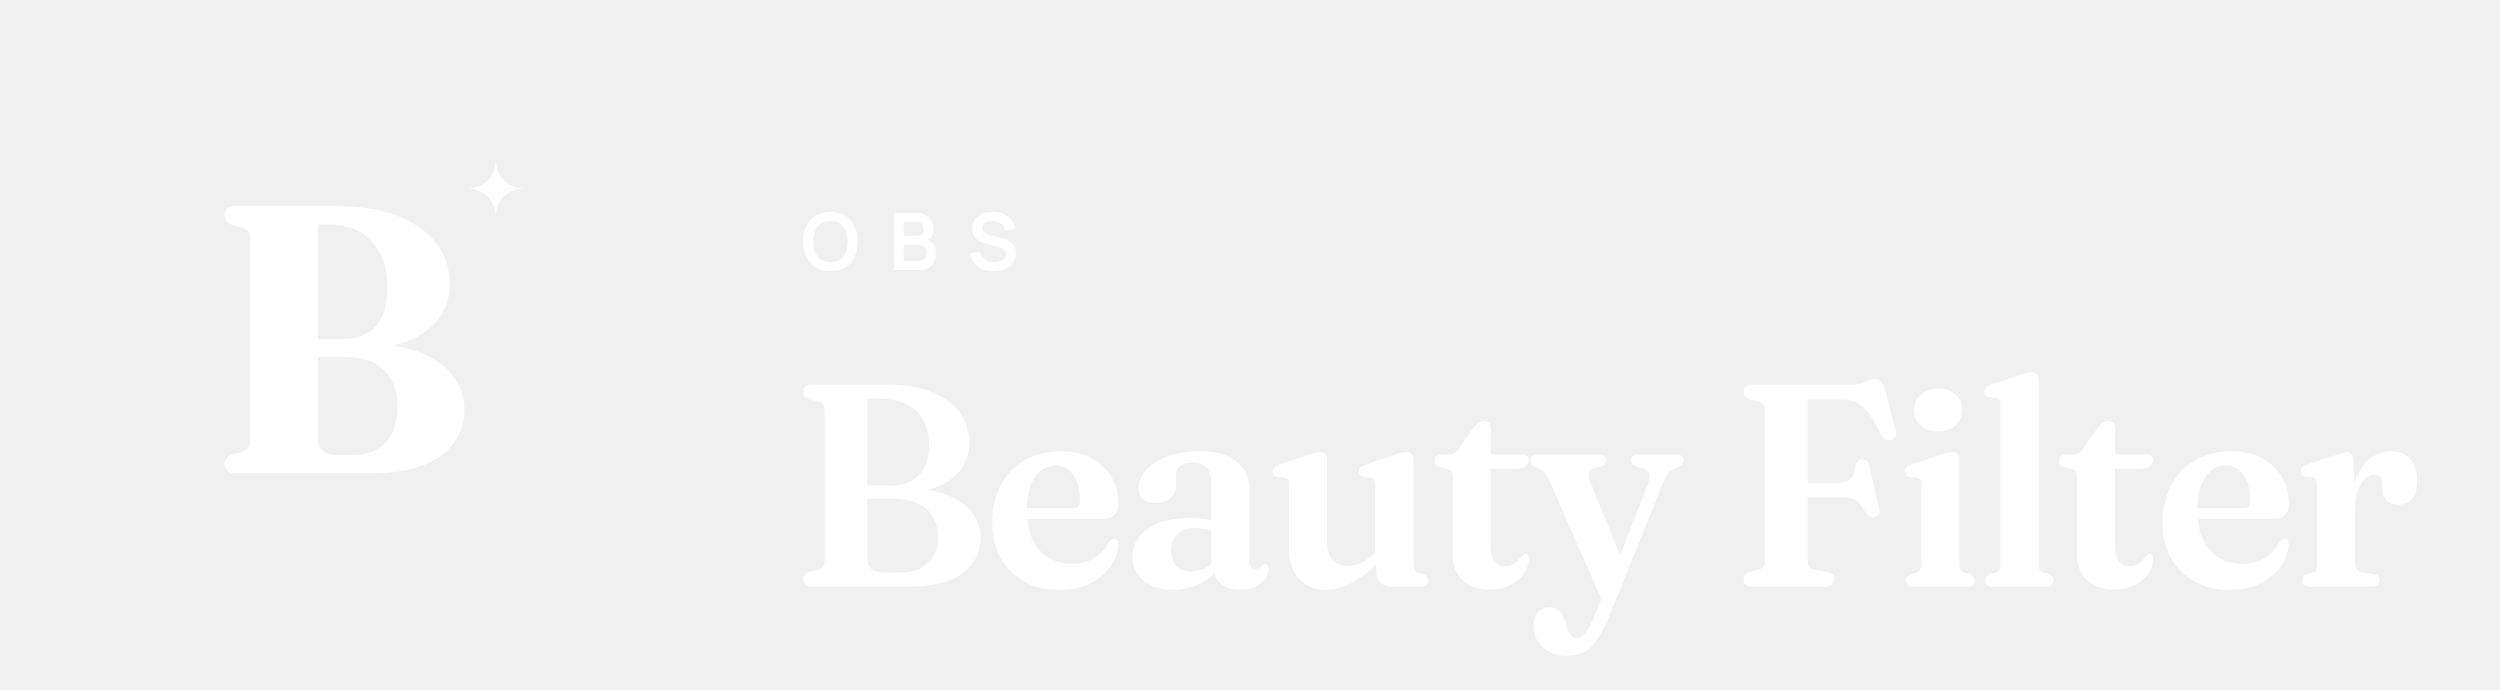
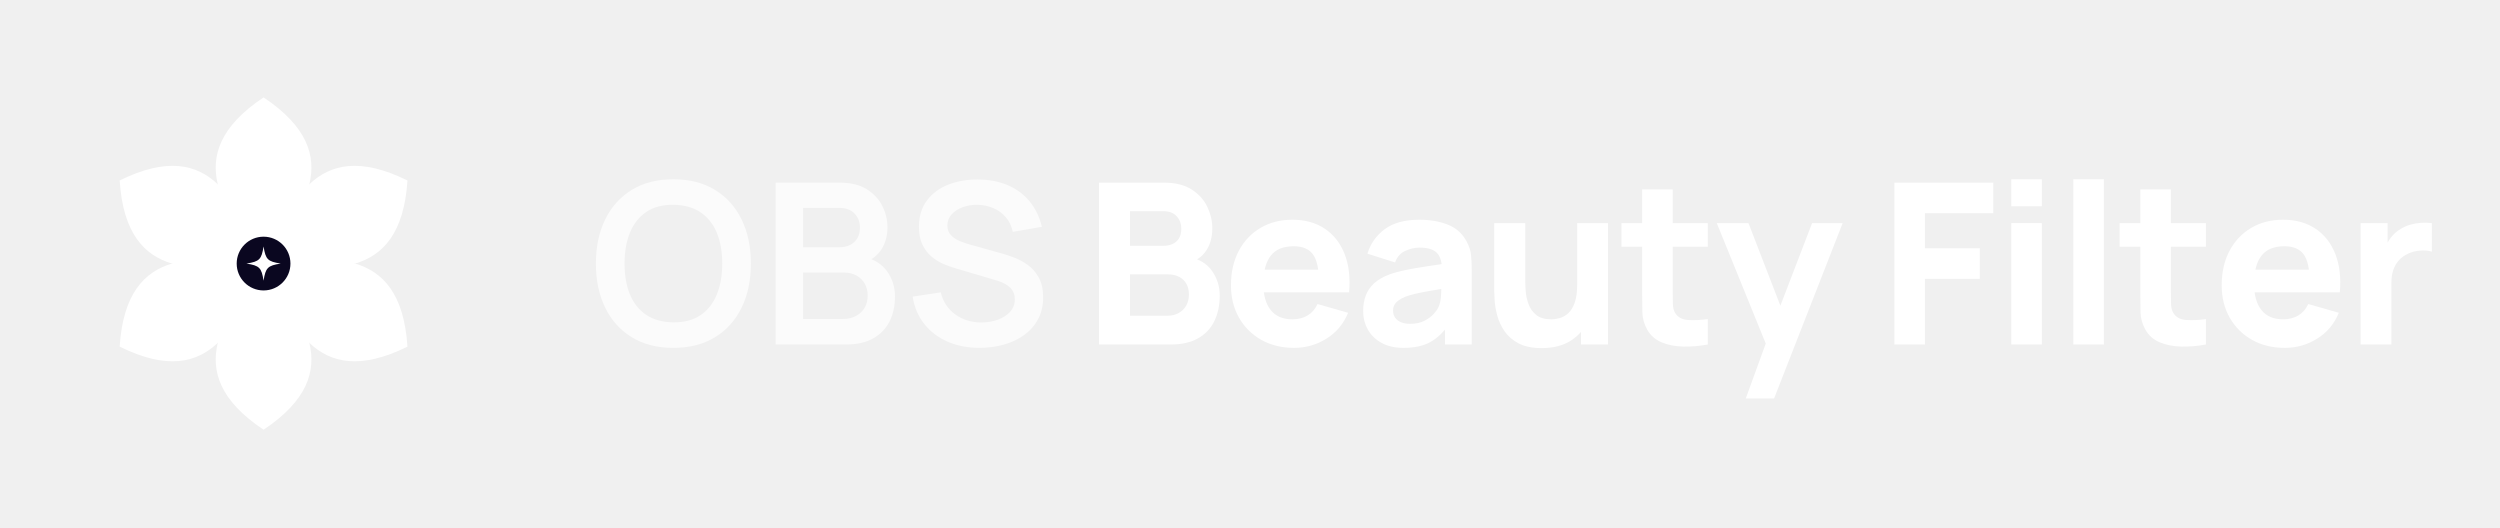
- <svg xmlns="http://www.w3.org/2000/svg" width="537" height="148" viewBox="0 0 537 148" role="img" aria-label="OBS Beauty Filter">
+ <svg xmlns="http://www.w3.org/2000/svg" width="645" height="136" viewBox="0 0 645 136" role="img" aria-label="OBS Beauty Filter">
  <defs>
    <linearGradient id="tile" x1="0" y1="0" x2="1" y2="1">
-       <stop offset="0" stop-color="#121A31" />
-       <stop offset="1" stop-color="#1D2745" />
+       <stop offset="0" stop-color="#1D1145" />
+       <stop offset="1" stop-color="#0A0720" />
    </linearGradient>
-     <radialGradient id="tileGlow" cx="0.28" cy="0.20" r="0.9">
-       <stop offset="0" stop-color="#FF5C9E" stop-opacity="0.22" />
-       <stop offset="0.55" stop-color="#FF5C9E" stop-opacity="0.06" />
-       <stop offset="1" stop-color="#FF5C9E" stop-opacity="0" />
-     </radialGradient>
-     <linearGradient id="bgrad" gradientUnits="userSpaceOnUse" x1="120" y1="1450" x2="1450" y2="-120">
-       <stop offset="0" stop-color="#FF5C9E" />
-       <stop offset="0.55" stop-color="#FF7FA8" />
-       <stop offset="1" stop-color="#FFB36B" />
+     <linearGradient id="gloss" x1="0" y1="0" x2="0" y2="1">
+       <stop offset="0" stop-color="#FFFFFF" stop-opacity="0.30" />
+       <stop offset="1" stop-color="#FFFFFF" stop-opacity="0" />
    </linearGradient>
-     <linearGradient id="wgrad" gradientUnits="userSpaceOnUse" x1="0" y1="0" x2="6174.0" y2="0">
-       <stop offset="0" stop-color="#FF5C9E" />
-       <stop offset="0.55" stop-color="#FF7FA8" />
-       <stop offset="1" stop-color="#FFB36B" />
-     </linearGradient>
-     <radialGradient id="bgGlowA" cx="8%" cy="0%" r="78%">
-       <stop offset="0" stop-color="#FF5C9E" stop-opacity="0.26" />
-       <stop offset="0.55" stop-color="#FF5C9E" stop-opacity="0.07" />
-       <stop offset="1" stop-color="#FF5C9E" stop-opacity="0" />
-     </radialGradient>
-     <radialGradient id="bgGlowB" cx="106%" cy="112%" r="62%">
-       <stop offset="0" stop-color="#FFB36B" stop-opacity="0.20" />
-       <stop offset="0.6" stop-color="#FFB36B" stop-opacity="0.05" />
-       <stop offset="1" stop-color="#FFB36B" stop-opacity="0" />
-     </radialGradient>
-     <linearGradient id="wgradL" gradientUnits="userSpaceOnUse" x1="0" y1="0" x2="6174.0" y2="0">
-       <stop offset="0" stop-color="#E23A74" />
-       <stop offset="0.55" stop-color="#F04A80" />
-       <stop offset="1" stop-color="#FF7A4D" />
-     </linearGradient>
-     <linearGradient id="accent" x1="0" y1="0" x2="1" y2="0">
-       <stop offset="0" stop-color="#FF5C9E" />
-       <stop offset="1" stop-color="#FFB36B" />
-     </linearGradient>
+     <clipPath id="tileClip">
+       <rect x="8" y="8" width="184" height="184" rx="46" />
+     </clipPath>
  </defs>
-   <g transform="translate(8 8) scale(0.2578125)">
-     <g transform="translate(256 252) scale(1.0)">
-       <g transform="translate(-109.790 111.300) scale(0.159 -0.159)" fill="#FFFFFF">
-         <path transform="translate(0.00 0)" d="M1319 335Q1319 186 1196.5 93.0Q1074 0 828 0H115Q89 0 75.5 12.5Q62 25 62 47Q62 82 98 97L150 111Q176 120 186.5 134.0Q197 148 197 175V1233Q197 1256 187.5 1268.0Q178 1280 151 1289L98 1303Q62 1318 62 1353Q62 1375 75.5 1387.5Q89 1400 115 1400H646Q835 1400 968.0 1348.5Q1101 1297 1171.5 1205.0Q1242 1113 1242 992Q1242 892 1186.5 815.0Q1131 738 1026.0 694.5Q921 651 770 651L820 677Q973 677 1085.0 633.5Q1197 590 1258.0 513.0Q1319 436 1319 335ZM697 609H470V703H675Q754 703 808.0 733.5Q862 764 889.0 825.0Q916 886 916 978Q916 1077 878.0 1150.5Q840 1224 771.0 1264.0Q702 1304 608 1304H551V185Q551 140 576.5 118.0Q602 96 649 96H741Q813 96 864.0 127.0Q915 158 941.5 214.5Q968 271 968 349Q968 469 899.0 539.0Q830 609 697 609Z" />
-       </g>
-       <path d="M 126.00 -149.00 Q 127.95 -127.95 149.00 -126.00 Q 127.95 -124.05 126.00 -103.00 Q 124.05 -124.05 103.00 -126.00 Q 124.05 -127.95 126.00 -149.00 Z" fill="#FFFFFF" opacity="0.92" />
-     </g>
+   <g transform="translate(10 10) scale(0.630435) translate(-8.0 -8.0)">
+     <path d="M100 100 C114 80 136 56 100 32 C64 56 86 80 100 100 Z" fill="#FFFFFF" transform="rotate(0 100 100)" />
+     <path d="M100 100 C114 80 136 56 100 32 C64 56 86 80 100 100 Z" fill="#FFFFFF" transform="rotate(60 100 100)" />
+     <path d="M100 100 C114 80 136 56 100 32 C64 56 86 80 100 100 Z" fill="#FFFFFF" transform="rotate(120 100 100)" />
+     <path d="M100 100 C114 80 136 56 100 32 C64 56 86 80 100 100 Z" fill="#FFFFFF" transform="rotate(180 100 100)" />
+     <path d="M100 100 C114 80 136 56 100 32 C64 56 86 80 100 100 Z" fill="#FFFFFF" transform="rotate(240 100 100)" />
+     <path d="M100 100 C114 80 136 56 100 32 C64 56 86 80 100 100 Z" fill="#FFFFFF" transform="rotate(300 100 100)" />
+     <circle cx="100" cy="100" r="11" fill="#0A0720" />
+     <path d="M100 93 C100.84 98.32 101.68 99.16 107 100 C101.68 100.84 100.84 101.68 100 107 C99.16 101.68 98.32 100.84 93 100 C98.32 99.16 99.16 98.32 100 93 Z" fill="#FFFFFF" />
  </g>
-   <g transform="translate(172.000 58.000) scale(0.0085 -0.0085)" fill="#FFFFFF">
+   <g transform="translate(152.000 88.880) scale(0.029 -0.029)" fill="#FFFFFF" fill-opacity="0.72">
    <path transform="translate(0.00 0)" d="M749 -30Q533 -30 379.0 64.5Q225 159 142.5 328.0Q60 497 60 720Q60 943 142.5 1112.0Q225 1281 379.0 1375.5Q533 1470 749 1470Q965 1470 1119.5 1375.5Q1274 1281 1356.5 1112.0Q1439 943 1439 720Q1439 497 1356.5 328.0Q1274 159 1119.5 64.5Q965 -30 749 -30ZM749 197Q894 196 990.5 261.0Q1087 326 1135.5 444.0Q1184 562 1184 720Q1184 878 1135.5 994.5Q1087 1111 990.5 1176.0Q894 1241 749 1243Q604 1244 508.0 1179.0Q412 1114 363.5 996.0Q315 878 315 720Q315 562 363.0 445.5Q411 329 507.5 264.0Q604 199 749 197Z" />
-     <path transform="translate(2219.00 0)" d="M140 0V1440H711Q857 1440 950.5 1381.5Q1044 1323 1089.5 1232.0Q1135 1141 1135 1044Q1135 925 1078.5 842.0Q1022 759 925 730V780Q1061 749 1131.5 651.0Q1202 553 1202 428Q1202 300 1153.0 204.0Q1104 108 1007.5 54.0Q911 0 769 0ZM384 227H739Q802 227 852.0 252.5Q902 278 930.5 324.5Q959 371 959 435Q959 493 934.0 539.0Q909 585 861.0 612.5Q813 640 746 640H384ZM384 865H708Q760 865 801.0 885.0Q842 905 866.0 944.0Q890 983 890 1040Q890 1115 842.0 1165.0Q794 1215 708 1215H384Z" />
-     <path transform="translate(4201.00 0)" d="M673 -30Q515 -30 388.5 25.0Q262 80 180.5 182.5Q99 285 77 426L327 464Q359 336 458.5 266.0Q558 196 688 196Q765 196 833.0 220.0Q901 244 943.5 290.0Q986 336 986 403Q986 433 976.0 458.5Q966 484 946.5 504.0Q927 524 896.5 540.5Q866 557 826 569L454 679Q406 693 350.5 716.5Q295 740 245.5 781.5Q196 823 164.5 887.5Q133 952 133 1047Q133 1186 203.5 1280.5Q274 1375 393.5 1422.0Q513 1469 659 1468Q807 1467 923.0 1417.5Q1039 1368 1117.0 1274.0Q1195 1180 1227 1047L968 1002Q952 1078 906.5 1131.5Q861 1185 795.5 1213.0Q730 1241 656 1243Q584 1244 522.5 1221.5Q461 1199 423.5 1157.0Q386 1115 386 1059Q386 1006 418.0 972.5Q450 939 497.5 919.5Q545 900 594 887L852 815Q905 801 971.0 777.0Q1037 753 1098.0 710.0Q1159 667 1198.5 597.0Q1238 527 1238 419Q1238 307 1191.5 222.5Q1145 138 1066.0 82.0Q987 26 885.5 -2.0Q784 -30 673 -30Z" />
+     <path transform="translate(1519.00 0)" d="M140 0V1440H711Q857 1440 950.5 1381.5Q1044 1323 1089.5 1232.0Q1135 1141 1135 1044Q1135 925 1078.5 842.0Q1022 759 925 730V780Q1061 749 1131.5 651.0Q1202 553 1202 428Q1202 300 1153.0 204.0Q1104 108 1007.5 54.0Q911 0 769 0ZM384 227H739Q802 227 852.0 252.5Q902 278 930.5 324.5Q959 371 959 435Q959 493 934.0 539.0Q909 585 861.0 612.5Q813 640 746 640H384ZM384 865H708Q760 865 801.0 885.0Q842 905 866.0 944.0Q890 983 890 1040Q890 1115 842.0 1165.0Q794 1215 708 1215H384Z" />
+     <path transform="translate(2801.00 0)" d="M673 -30Q515 -30 388.5 25.0Q262 80 180.5 182.5Q99 285 77 426L327 464Q359 336 458.5 266.0Q558 196 688 196Q765 196 833.0 220.0Q901 244 943.5 290.0Q986 336 986 403Q986 433 976.0 458.5Q966 484 946.5 504.0Q927 524 896.5 540.5Q866 557 826 569L454 679Q406 693 350.5 716.5Q295 740 245.5 781.5Q196 823 164.5 887.5Q133 952 133 1047Q133 1186 203.5 1280.5Q274 1375 393.5 1422.0Q513 1469 659 1468Q807 1467 923.0 1417.5Q1039 1368 1117.0 1274.0Q1195 1180 1227 1047L968 1002Q952 1078 906.5 1131.5Q861 1185 795.5 1213.0Q730 1241 656 1243Q584 1244 522.5 1221.5Q461 1199 423.5 1157.0Q386 1115 386 1059Q386 1006 418.0 972.5Q450 939 497.5 919.5Q545 900 594 887L852 815Q905 801 971.0 777.0Q1037 753 1098.0 710.0Q1159 667 1198.5 597.0Q1238 527 1238 419Q1238 307 1191.5 222.5Q1145 138 1066.0 82.0Q987 26 885.5 -2.0Q784 -30 673 -30Z" />
  </g>
-   <g transform="translate(170.000 126.000) scale(0.031 -0.031)" fill="#FFFFFF">
-     <path transform="translate(0.00 0)" d="M1311 337Q1311 188 1187.0 94.0Q1063 0 814 0H141Q112 0 97.5 13.0Q83 26 83 49Q83 86 123 102L179 115Q205 123 217.5 138.0Q230 153 230 181V1222Q230 1249 218.0 1263.0Q206 1277 180 1285L123 1298Q83 1314 83 1351Q83 1374 97.5 1387.0Q112 1400 141 1400H657Q840 1400 968.5 1349.0Q1097 1298 1165.0 1207.0Q1233 1116 1233 995Q1233 896 1178.5 817.5Q1124 739 1017.5 694.5Q911 650 753 650L806 679Q961 679 1074.5 635.5Q1188 592 1249.5 514.5Q1311 437 1311 337ZM703 609H443V699H680Q769 699 830.0 731.5Q891 764 922.5 827.5Q954 891 954 982Q954 1079 915.0 1151.0Q876 1223 800.5 1262.5Q725 1302 617 1302H526V196Q526 146 554.5 122.0Q583 98 638 98H748Q835 98 895.0 128.5Q955 159 985.5 215.0Q1016 271 1016 346Q1016 466 936.0 537.5Q856 609 703 609Z" />
-     <path transform="translate(1336.00 0)" d="M930 572Q930 523 901.5 496.0Q873 469 820 469H227V543H615Q663 543 663 589Q663 711 616.0 775.0Q569 839 496 839Q438 839 393.0 804.0Q348 769 322.0 701.0Q296 633 296 535Q296 347 382.5 252.0Q469 157 609 157Q698 157 764.0 198.0Q830 239 860 305Q873 320 882.5 326.0Q892 332 901 332Q914 332 921.5 321.5Q929 311 928 292Q924 208 872.0 136.0Q820 64 729.5 20.5Q639 -23 520 -23Q381 -23 276.5 35.5Q172 94 113.5 199.0Q55 304 55 443Q55 587 112.5 698.5Q170 810 276.5 873.5Q383 937 532 937Q654 937 743.0 889.5Q832 842 881.0 759.5Q930 677 930 572Z" />
-     <path transform="translate(2296.00 0)" d="M633 122V145L614 149V719Q614 787 580.5 823.5Q547 860 486 860Q429 860 398.5 835.0Q368 810 368 774V703Q368 645 330.5 612.5Q293 580 226 580Q169 580 139.0 608.0Q109 636 109 686Q109 747 158.0 804.5Q207 862 303.0 899.5Q399 937 539 937Q709 937 793.0 864.5Q877 792 877 667V172Q877 146 888.0 132.0Q899 118 920 118Q936 118 946.5 125.5Q957 133 963 145Q967 150 972.0 153.5Q977 157 984 157Q997 157 1003.5 147.5Q1010 138 1010 123Q1010 91 988.0 57.5Q966 24 923.0 1.0Q880 -22 818 -22Q733 -22 683.0 17.0Q633 56 633 122ZM67 205Q67 327 173.0 401.0Q279 475 471 475Q530 475 578.0 465.0Q626 455 661 439L641 375Q608 390 574.0 398.0Q540 406 499 406Q422 406 378.5 365.0Q335 324 335 251Q335 179 373.0 141.5Q411 104 472 104Q523 104 569.5 127.5Q616 151 647 192L667 133Q617 59 529.5 18.5Q442 -22 343 -22Q219 -22 143.0 40.5Q67 103 67 205Z" />
-     <path transform="translate(3303.00 0)" d="M749 111V184L742 190V704Q742 730 734.5 741.0Q727 752 711 756L661 759Q645 764 637.0 773.5Q629 783 629 797Q629 813 639.0 824.0Q649 835 673 844L869 910Q900 922 919.5 927.0Q939 932 956 932Q981 932 994.0 917.5Q1007 903 1007 879V162Q1007 131 1015.5 116.5Q1024 102 1040 96L1077 87Q1094 79 1102.0 68.5Q1110 58 1110 42Q1110 23 1097.5 11.5Q1085 0 1060 0H855Q807 0 778.0 30.0Q749 60 749 111ZM144 261V704Q144 730 136.5 741.0Q129 752 113 756L63 759Q47 764 39.0 773.5Q31 783 31 797Q31 813 41.0 824.0Q51 835 75 844L271 910Q302 922 321.5 927.0Q341 932 358 932Q382 932 395.5 917.5Q409 903 409 879V312Q409 227 447.5 185.0Q486 143 551 143Q593 143 640.0 163.5Q687 184 736 228L773 262L816 214L774 175Q661 68 571.5 22.5Q482 -23 402 -23Q288 -23 216.0 52.5Q144 128 144 261Z" />
-     <path transform="translate(4436.00 0)" d="M107 816 56 828Q37 835 29.0 846.0Q21 857 21 873Q21 892 34.5 904.0Q48 916 69 916H128Q146 916 159.5 925.0Q173 934 188 957L290 1100Q307 1122 325.5 1135.0Q344 1148 362 1148Q383 1148 396.0 1134.5Q409 1121 409 1095V279Q409 211 436.0 176.0Q463 141 512 141Q540 141 560.0 151.5Q580 162 594.0 177.0Q608 192 620.5 205.5Q633 219 646 226Q658 227 666.0 217.5Q674 208 673 187Q669 130 634.5 83.0Q600 36 542.0 8.0Q484 -20 409 -20Q284 -20 215.0 42.5Q146 105 146 234V758Q146 784 137.5 796.5Q129 809 107 816ZM308 815 310 916H625Q648 916 660.5 906.0Q673 896 673 878Q673 851 648.5 833.0Q624 815 570 815Z" />
-     <path transform="translate(5120.00 0)" d="M651 147 510 -128 132 734Q113 779 91.5 798.0Q70 817 34 828Q16 837 8.5 847.0Q1 857 1 872Q1 893 14.5 904.5Q28 916 50 916H476Q499 916 511.5 905.0Q524 894 524 873Q524 857 514.5 846.5Q505 836 486 830L444 821Q411 812 405.0 787.5Q399 763 420 714ZM455 -176 524 -7 565 71 812 704Q832 755 823.5 782.0Q815 809 778 819L736 829Q717 836 708.0 846.5Q699 857 699 873Q699 893 712.5 904.5Q726 916 749 916H1012Q1035 916 1048.0 904.5Q1061 893 1061 873Q1061 860 1054.0 849.5Q1047 839 1028 829Q986 816 962.5 792.0Q939 768 917 713L566 -158Q517 -279 474.0 -349.5Q431 -420 379.5 -450.0Q328 -480 255 -480Q148 -480 85.5 -419.5Q23 -359 23 -271Q23 -212 52.5 -177.5Q82 -143 130 -143Q175 -143 200.0 -169.5Q225 -196 243 -247L256 -286Q264 -319 281.0 -337.0Q298 -355 321 -355Q344 -355 364.5 -338.0Q385 -321 407.0 -282.0Q429 -243 455 -176Z" />
-     <path transform="translate(6515.00 0)" d="M849 1400Q882 1400 906.0 1409.5Q930 1419 950.0 1428.0Q970 1437 989 1437Q1020 1437 1035.5 1420.0Q1051 1403 1062 1364L1138 1075Q1145 1051 1133.0 1035.5Q1121 1020 1098 1015Q1080 1012 1063.0 1020.0Q1046 1028 1034 1054Q987 1156 945.5 1208.0Q904 1260 859.0 1278.5Q814 1297 755 1297H527V178Q527 151 540.5 136.0Q554 121 581 115L669 100Q691 94 701.0 82.0Q711 70 711 49Q711 26 696.5 13.0Q682 0 653 0H141Q112 0 97.5 13.0Q83 26 83 49Q83 86 124 102L180 115Q205 123 217.5 137.0Q230 151 230 178V1222Q230 1249 217.5 1263.0Q205 1277 180 1285L124 1298Q83 1314 83 1351Q83 1374 97.5 1387.0Q112 1400 141 1400ZM410 718H732Q795 718 821.5 743.5Q848 769 858 838Q863 860 874.5 870.5Q886 881 903 881Q942 883 952 839L1022 547Q1029 520 1021.5 504.5Q1014 489 995 482Q977 476 960.5 483.0Q944 490 932 509Q905 552 883.0 576.0Q861 600 832.5 609.0Q804 618 759 618H410Z" />
-     <path transform="translate(7663.00 0)" d="M430 879V162Q430 131 438.5 116.5Q447 102 464 96L500 87Q517 79 525.5 68.5Q534 58 534 42Q534 22 521.0 11.0Q508 0 484 0H111Q87 0 74.0 11.0Q61 22 61 42Q61 58 69.5 68.5Q78 79 94 86L132 96Q149 103 157.5 116.5Q166 130 166 162V705Q166 731 158.5 741.5Q151 752 135 756L84 759Q68 765 60.5 774.0Q53 783 53 798Q53 814 63.0 825.0Q73 836 97 845L292 911Q324 923 343.0 928.0Q362 933 379 933Q404 933 417.0 918.0Q430 903 430 879ZM282 1075Q207 1075 161.5 1116.5Q116 1158 116 1224Q116 1290 161.5 1331.0Q207 1372 282 1372Q357 1372 403.0 1331.0Q449 1290 449 1224Q449 1158 403.0 1116.5Q357 1075 282 1075Z" />
-     <path transform="translate(8211.00 0)" d="M431 1432V162Q431 130 439.0 116.0Q447 102 464 96L501 87Q518 79 526.0 68.5Q534 58 534 42Q534 22 521.5 11.0Q509 0 484 0H111Q88 0 75.0 11.0Q62 22 62 42Q62 58 70.5 68.5Q79 79 95 87L132 96Q150 102 158.0 116.0Q166 130 166 162V1258Q166 1283 158.5 1294.0Q151 1305 135 1309L85 1312Q69 1318 61.0 1327.0Q53 1336 53 1350Q53 1367 63.0 1378.0Q73 1389 97 1398L293 1464Q324 1475 343.5 1480.5Q363 1486 379 1486Q404 1486 417.5 1471.0Q431 1456 431 1432Z" />
-     <path transform="translate(8762.00 0)" d="M107 816 56 828Q37 835 29.0 846.0Q21 857 21 873Q21 892 34.5 904.0Q48 916 69 916H128Q146 916 159.5 925.0Q173 934 188 957L290 1100Q307 1122 325.5 1135.0Q344 1148 362 1148Q383 1148 396.0 1134.5Q409 1121 409 1095V279Q409 211 436.0 176.0Q463 141 512 141Q540 141 560.0 151.5Q580 162 594.0 177.0Q608 192 620.5 205.5Q633 219 646 226Q658 227 666.0 217.5Q674 208 673 187Q669 130 634.5 83.0Q600 36 542.0 8.0Q484 -20 409 -20Q284 -20 215.0 42.5Q146 105 146 234V758Q146 784 137.5 796.5Q129 809 107 816ZM308 815 310 916H625Q648 916 660.5 906.0Q673 896 673 878Q673 851 648.5 833.0Q624 815 570 815Z" />
-     <path transform="translate(9446.00 0)" d="M930 572Q930 523 901.5 496.0Q873 469 820 469H227V543H615Q663 543 663 589Q663 711 616.0 775.0Q569 839 496 839Q438 839 393.0 804.0Q348 769 322.0 701.0Q296 633 296 535Q296 347 382.5 252.0Q469 157 609 157Q698 157 764.0 198.0Q830 239 860 305Q873 320 882.5 326.0Q892 332 901 332Q914 332 921.5 321.5Q929 311 928 292Q924 208 872.0 136.0Q820 64 729.5 20.5Q639 -23 520 -23Q381 -23 276.5 35.5Q172 94 113.5 199.0Q55 304 55 443Q55 587 112.5 698.5Q170 810 276.5 873.5Q383 937 532 937Q654 937 743.0 889.5Q832 842 881.0 759.5Q930 677 930 572Z" />
-     <path transform="translate(10406.00 0)" d="M395 512Q395 654 434.5 748.5Q474 843 538.0 890.0Q602 937 677 937Q763 937 811.0 885.0Q859 833 859 735Q859 651 823.5 609.5Q788 568 732 568Q676 568 647.0 597.5Q618 627 617 680V714Q617 745 603.0 760.0Q589 775 561 775Q527 775 496.5 746.5Q466 718 447.0 661.0Q428 604 428 518ZM416 874 428 634V163Q428 134 438.5 118.5Q449 103 475 99L556 87Q578 84 588.0 72.0Q598 60 598 42Q598 23 585.0 11.5Q572 0 547 0H111Q87 0 74.0 11.5Q61 23 61 42Q61 58 69.5 68.5Q78 79 94 87L131 96Q149 102 157.0 116.0Q165 130 165 161V705Q165 731 157.5 742.0Q150 753 134 757L83 760Q67 766 59.5 775.0Q52 784 52 798Q52 815 62.0 826.0Q72 837 96 846L292 909Q323 921 342.0 926.5Q361 932 373 932Q392 932 402.5 919.0Q413 906 416 874Z" />
+   <g transform="translate(279.484 88.880) scale(0.029 -0.029)" fill="#FFFFFF">
+     <path transform="translate(0.00 0)" d="M140 0V1440H716Q870 1440 965.0 1378.5Q1060 1317 1104.0 1224.0Q1148 1131 1148 1036Q1148 915 1093.5 835.0Q1039 755 944 728V778Q1079 750 1146.5 653.0Q1214 556 1214 436Q1214 307 1166.5 209.0Q1119 111 1022.0 55.5Q925 0 778 0ZM416 256H750Q805 256 848.0 279.5Q891 303 915.5 345.5Q940 388 940 446Q940 497 919.0 537.0Q898 577 855.5 600.5Q813 624 750 624H416ZM416 878H712Q758 878 794.0 894.0Q830 910 851.0 943.5Q872 977 872 1030Q872 1096 831.0 1141.0Q790 1186 712 1186H416Z" />
+     <path transform="translate(1234.00 0)" d="M642 -30Q476 -30 349.5 41.5Q223 113 151.5 238.5Q80 364 80 526Q80 703 150.0 834.0Q220 965 343.0 1037.5Q466 1110 626 1110Q796 1110 915.0 1030.0Q1034 950 1091.0 805.0Q1148 660 1131 464H862V564Q862 729 809.5 801.5Q757 874 638 874Q499 874 433.5 789.5Q368 705 368 540Q368 389 433.5 306.5Q499 224 626 224Q706 224 763.0 259.0Q820 294 850 360L1122 282Q1061 134 929.5 52.0Q798 -30 642 -30ZM284 464V666H1000V464Z" />
+     <path transform="translate(2410.00 0)" d="M440 -30Q324 -30 243.5 14.5Q163 59 121.5 133.5Q80 208 80 298Q80 373 103.0 435.0Q126 497 177.5 544.5Q229 592 316 624Q376 646 459.0 663.0Q542 680 647.0 695.5Q752 711 878 730L780 676Q780 772 734.0 817.0Q688 862 580 862Q520 862 455.0 833.0Q390 804 364 730L118 808Q159 942 272.0 1026.0Q385 1110 580 1110Q723 1110 834.0 1066.0Q945 1022 1002 914Q1034 854 1040.0 794.0Q1046 734 1046 660V0H808V222L842 176Q763 67 671.5 18.5Q580 -30 440 -30ZM498 184Q573 184 624.5 210.5Q676 237 706.5 271.0Q737 305 748 328Q769 372 772.5 430.5Q776 489 776 528L856 508Q735 488 660.0 474.5Q585 461 539.0 450.0Q493 439 458 426Q418 410 393.5 391.5Q369 373 357.5 351.0Q346 329 346 302Q346 265 364.5 238.5Q383 212 417.0 198.0Q451 184 498 184Z" />
+     <path transform="translate(3536.00 0)" d="M542 -32Q415 -32 335.0 11.0Q255 54 210.5 120.0Q166 186 147.0 257.5Q128 329 124.0 388.0Q120 447 120 474V1080H396V570Q396 533 400.0 475.5Q404 418 425.0 360.0Q446 302 493.5 263.0Q541 224 628 224Q663 224 703.0 235.0Q743 246 778.0 277.5Q813 309 835.5 370.5Q858 432 858 532L1014 458Q1014 330 962.0 218.0Q910 106 805.5 37.0Q701 -32 542 -32ZM892 0V358H858V1080H1132V0Z" />
+     <path transform="translate(4768.00 0)" d="M788 0Q676 -21 568.5 -18.5Q461 -16 376.5 19.5Q292 55 248 134Q208 208 206.0 284.5Q204 361 204 458V1380H476V474Q476 411 477.5 360.5Q479 310 498 280Q534 223 613.0 218.0Q692 213 788 226ZM20 870V1080H788V870Z" />
+     <path transform="translate(5616.00 0)" d="M278 -480 486 92 490 -76 20 1080H302L618 262H554L868 1080H1140L530 -480Z" />
+     <path transform="translate(7076.00 0)" d="M140 0V1440H1020V1168H412V856H900V584H412V0Z" />
+     <path transform="translate(8096.00 0)" d="M160 1230V1470H432V1230ZM160 0V1080H432V0Z" />
+     <path transform="translate(8648.00 0)" d="M160 0V1470H432V0Z" />
+     <path transform="translate(9200.00 0)" d="M788 0Q676 -21 568.5 -18.5Q461 -16 376.5 19.5Q292 55 248 134Q208 208 206.0 284.5Q204 361 204 458V1380H476V474Q476 411 477.5 360.5Q479 310 498 280Q534 223 613.0 218.0Q692 213 788 226ZM20 870V1080H788V870Z" />
+     <path transform="translate(10048.00 0)" d="M642 -30Q476 -30 349.5 41.5Q223 113 151.5 238.5Q80 364 80 526Q80 703 150.0 834.0Q220 965 343.0 1037.5Q466 1110 626 1110Q796 1110 915.0 1030.0Q1034 950 1091.0 805.0Q1148 660 1131 464H862V564Q862 729 809.5 801.5Q757 874 638 874Q499 874 433.5 789.5Q368 705 368 540Q368 389 433.5 306.5Q499 224 626 224Q706 224 763.0 259.0Q820 294 850 360L1122 282Q1061 134 929.5 52.0Q798 -30 642 -30ZM284 464V666H1000V464Z" />
+     <path transform="translate(11224.00 0)" d="M140 0V1080H380V816L354 850Q375 906 410.0 952.0Q445 998 496 1028Q535 1052 581.0 1065.5Q627 1079 676.0 1082.5Q725 1086 774 1080V826Q729 840 669.5 835.5Q610 831 562 808Q514 786 481.0 749.5Q448 713 431.0 663.5Q414 614 414 552V0Z" />
  </g>
</svg>
